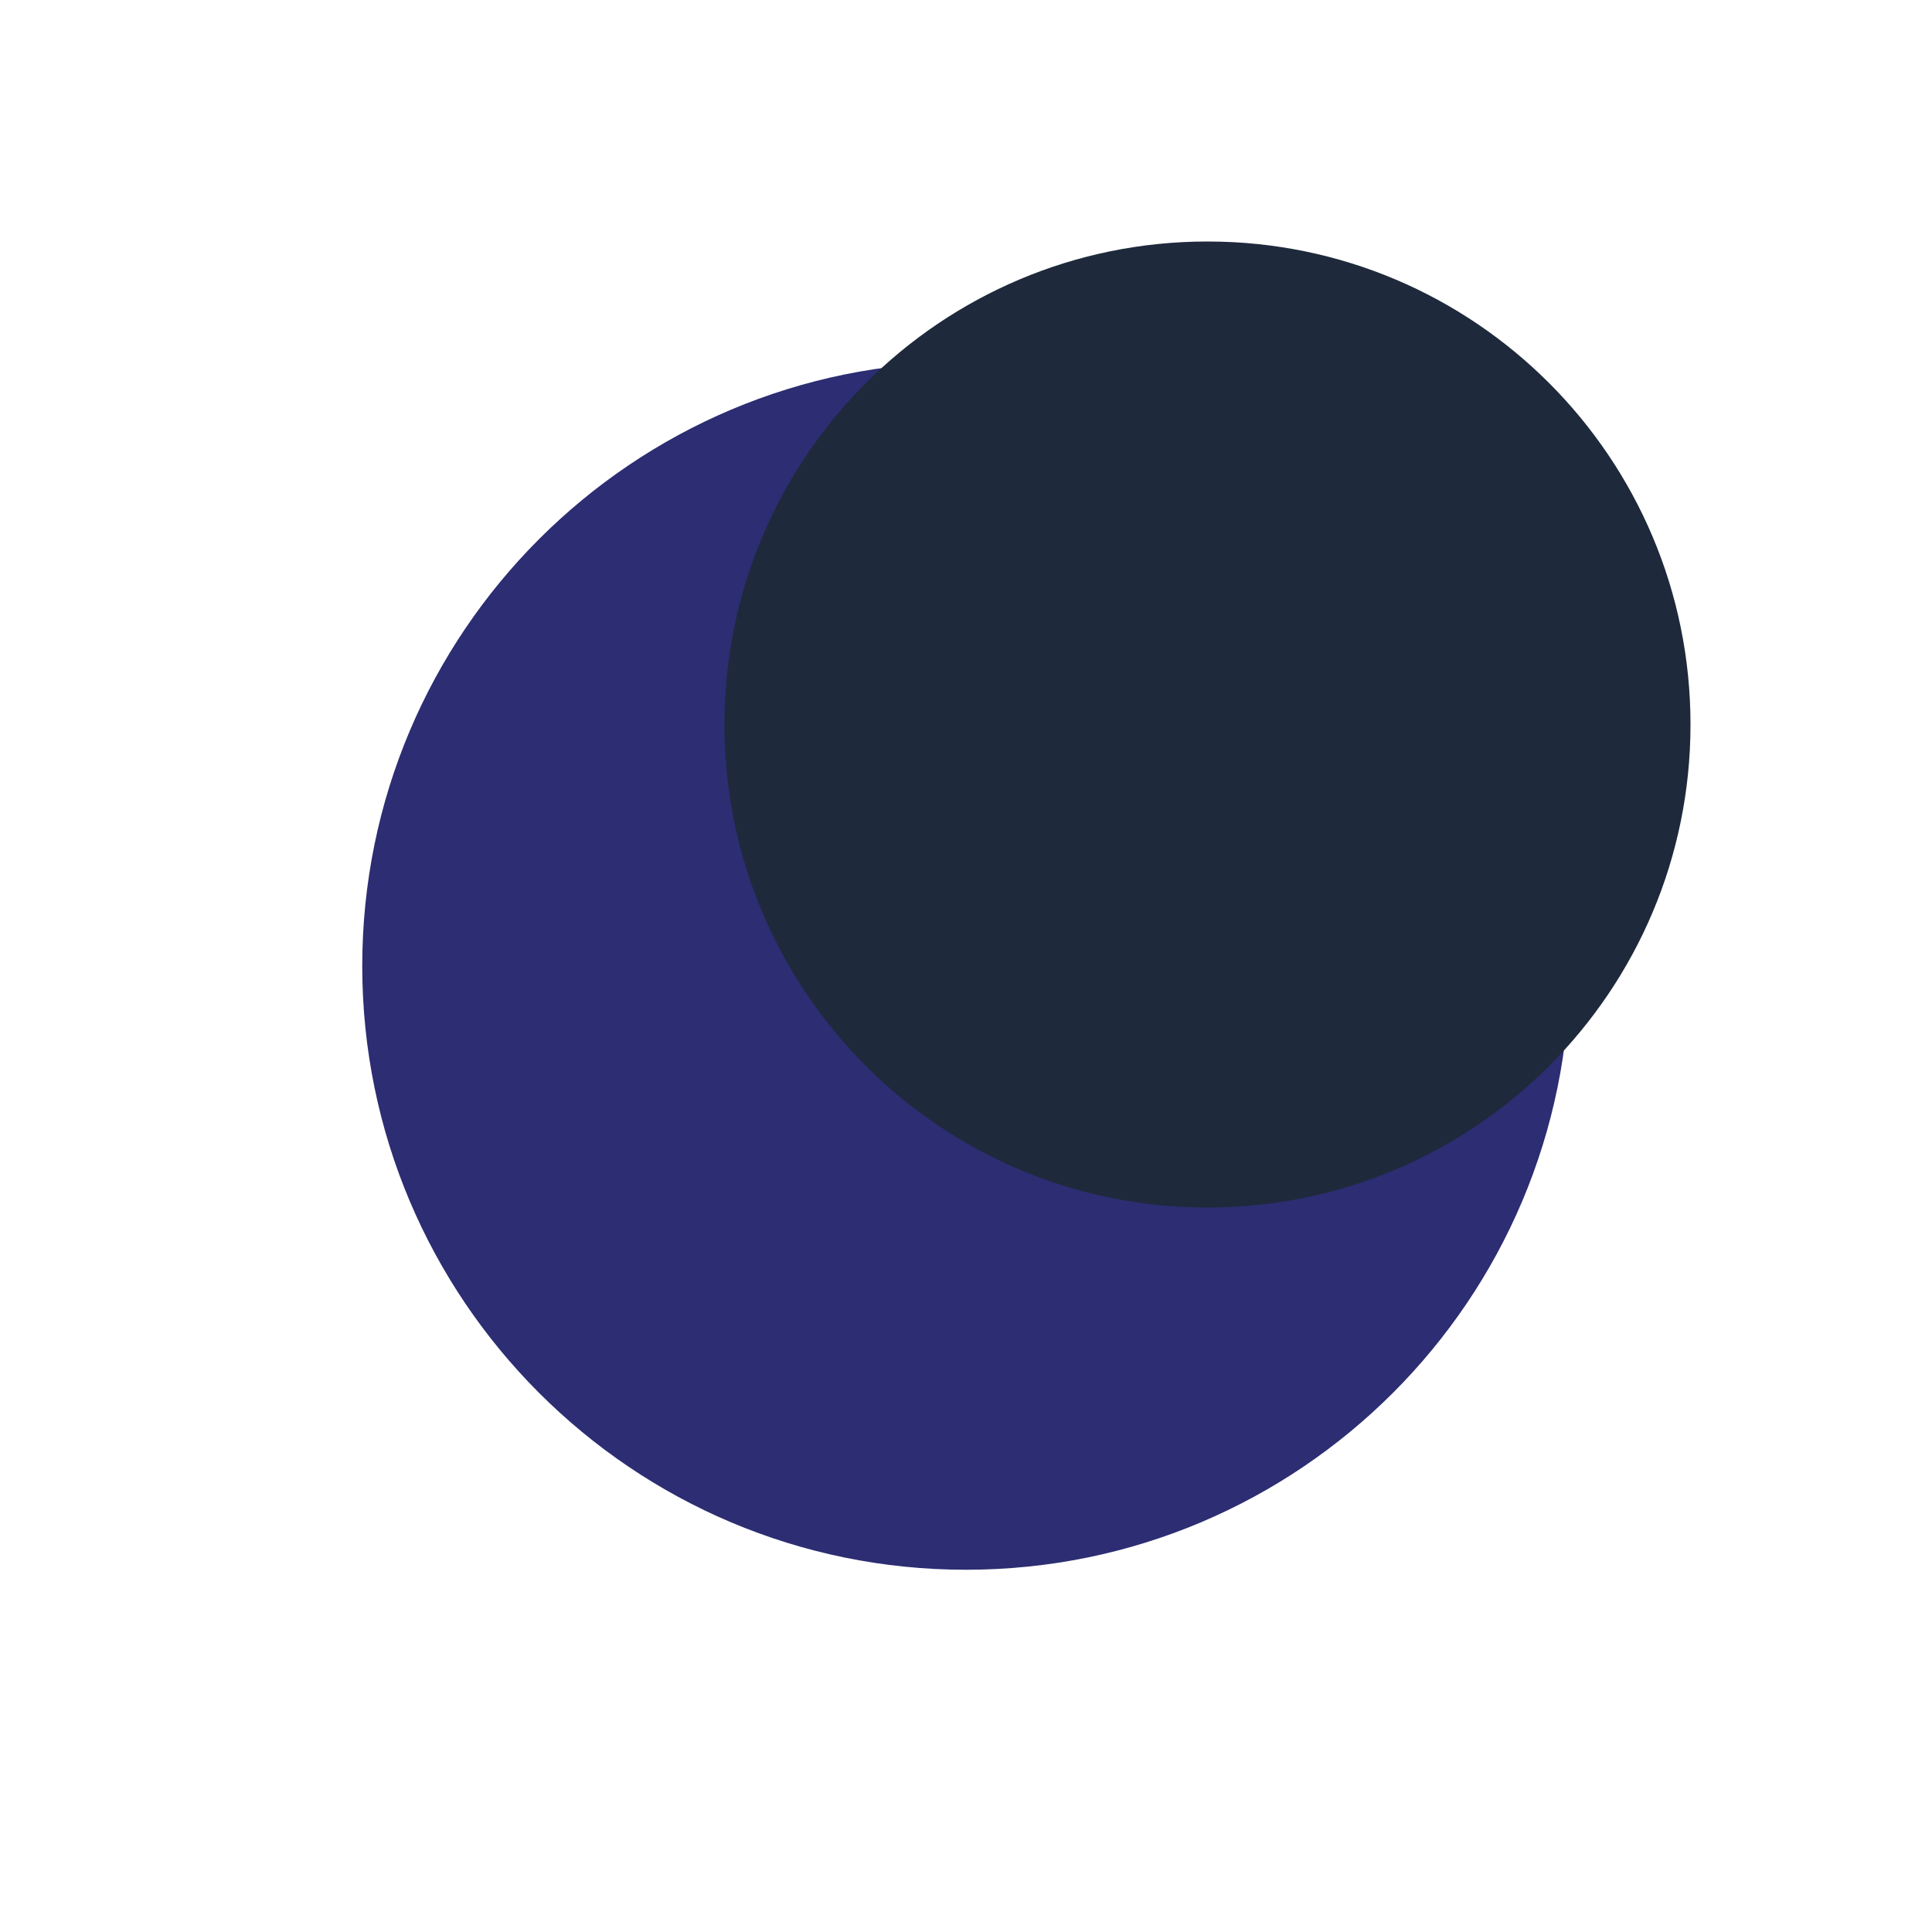
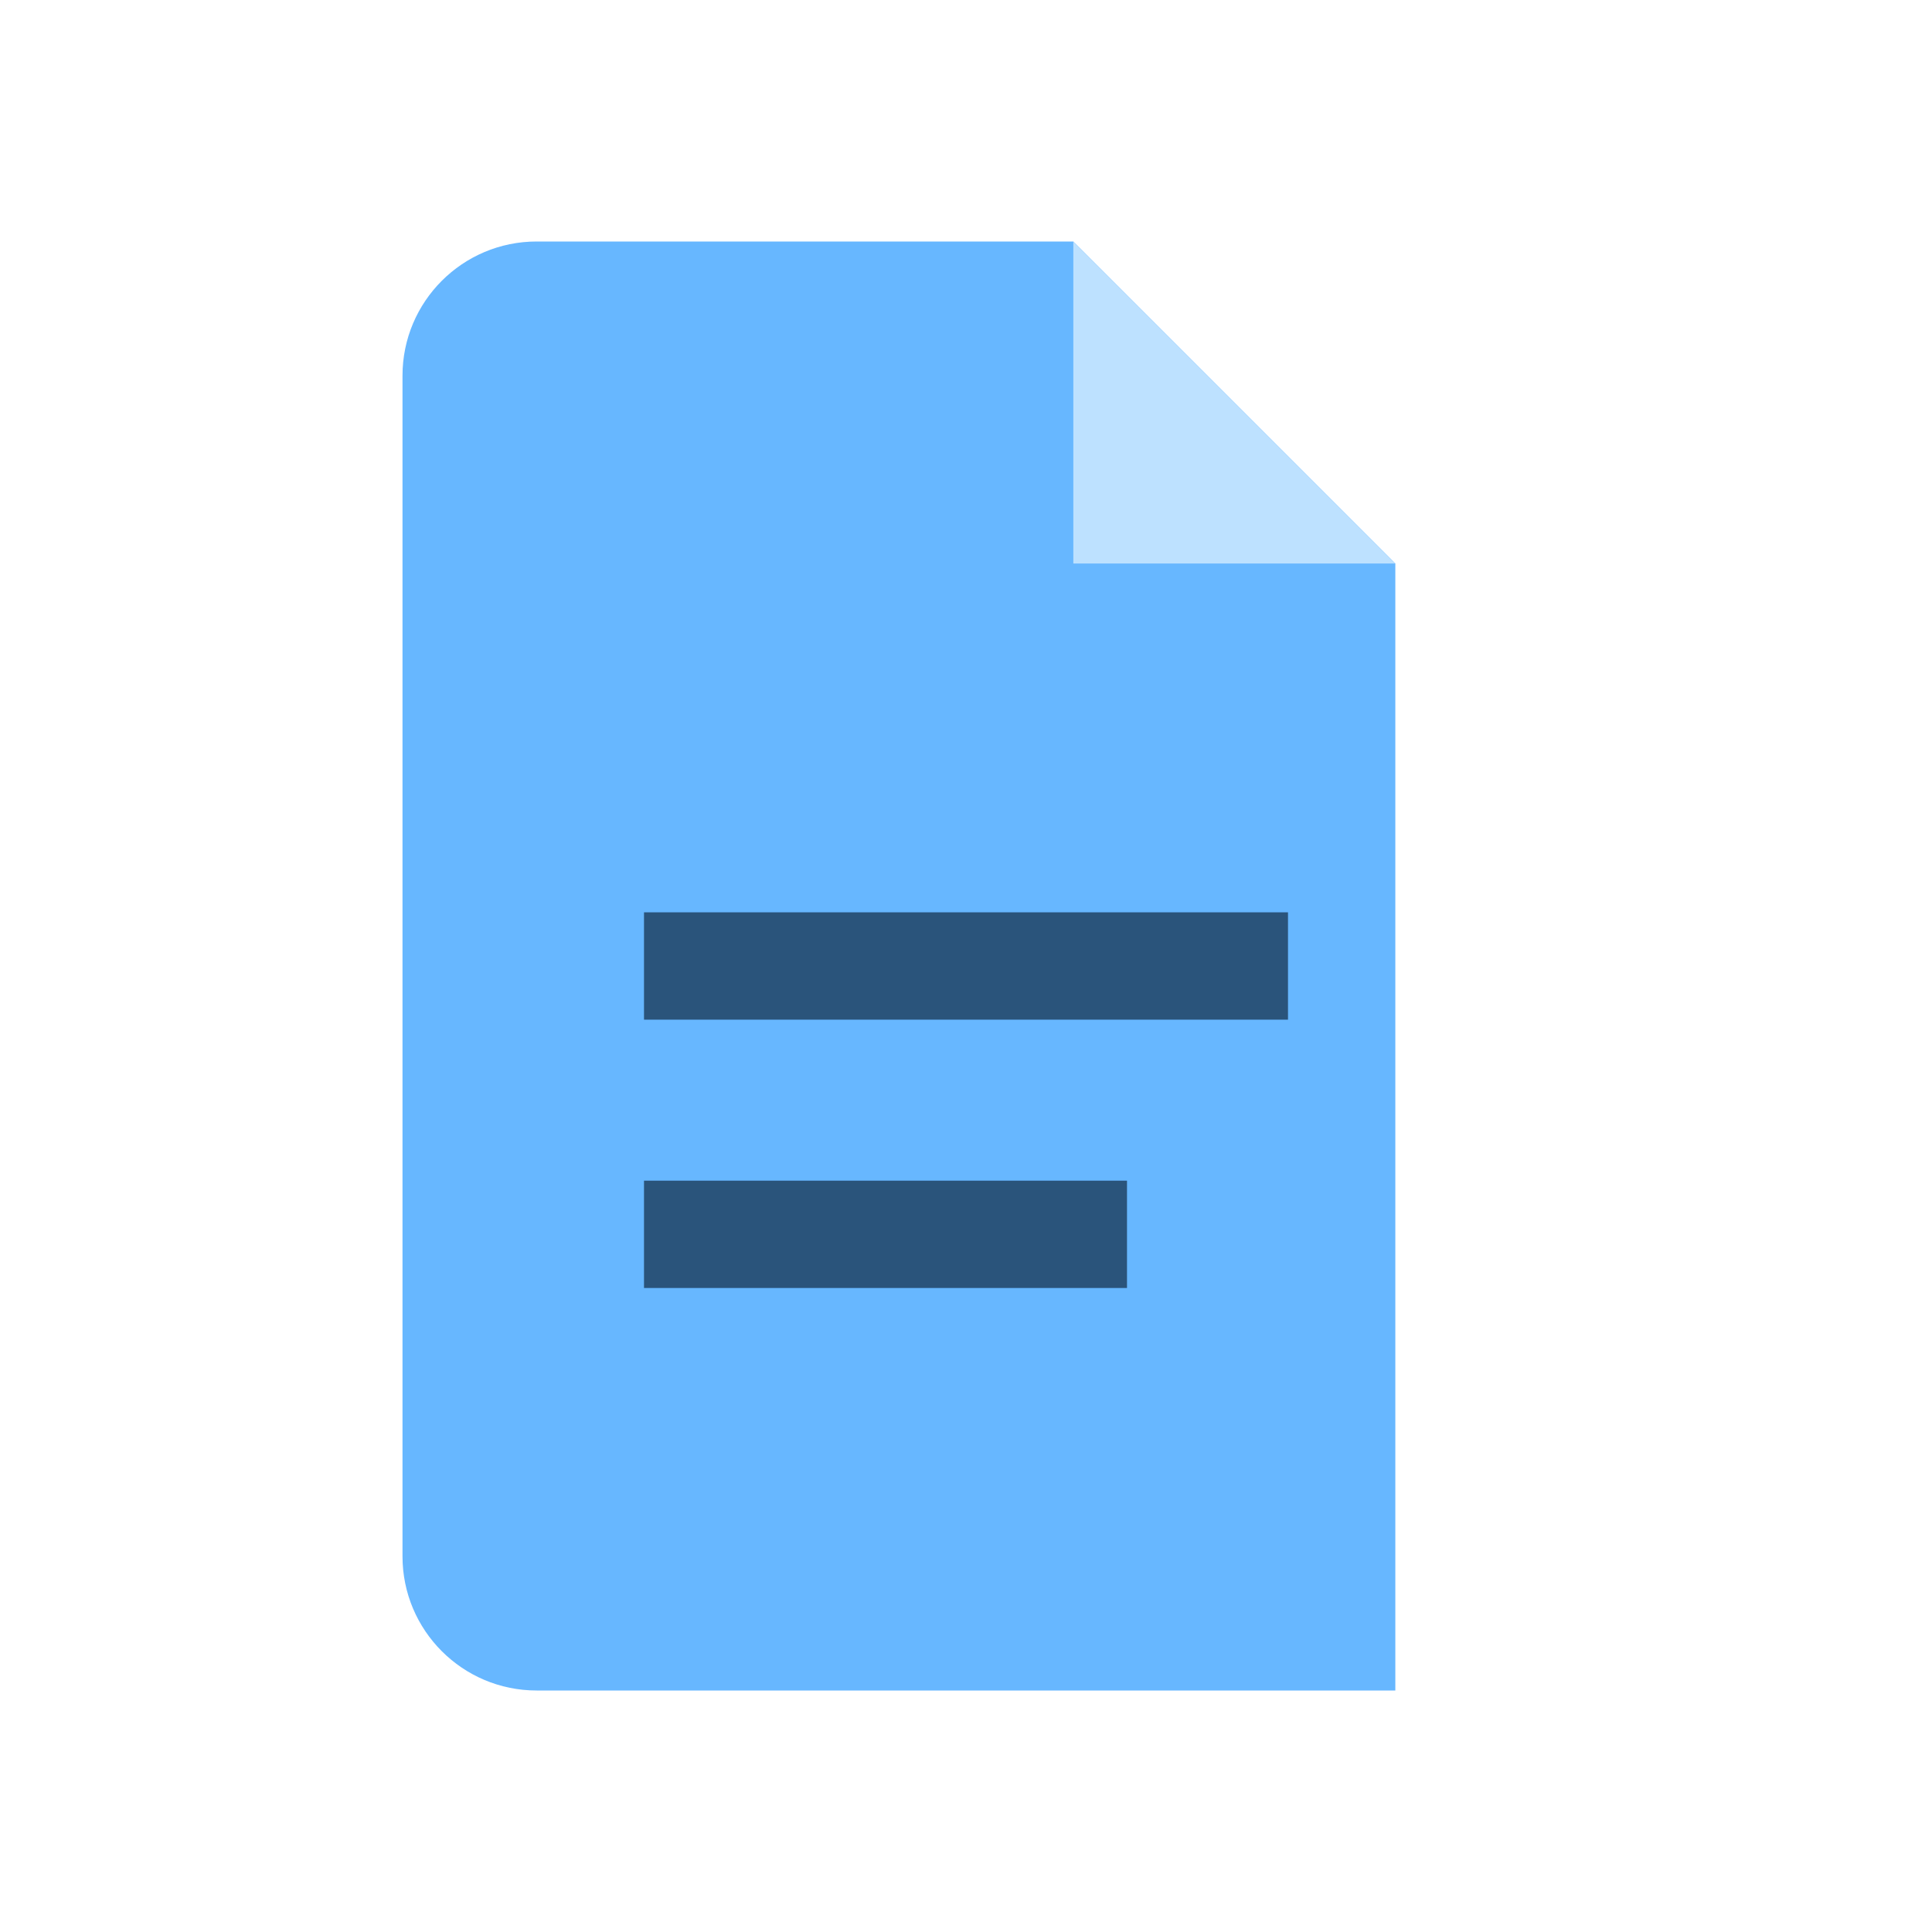
- <svg xmlns="http://www.w3.org/2000/svg" width="32" height="32" viewBox="0 0 32 32" fill="none">
-   <circle cx="16" cy="16" r="10" fill="#2C2D72" />
-   <circle cx="20" cy="12" r="8" fill="#1E293B" />
+ <svg xmlns="http://www.w3.org/2000/svg" viewBox="0 0 36 36">
+   <path d="M10 4.5h10l6 6V31.5H10A2.5 2.5 0 0 1 7.5 29V7A2.5 2.5 0 0 1 10 4.5z" fill="#67b7ff" />
+   <path d="M20 4.5v6h6" fill="#bde1ff" />
+   <path d="M12 17h12v2H12zm0 5h9v2h-9z" fill="#0f2a43" opacity="0.7" />
</svg>
